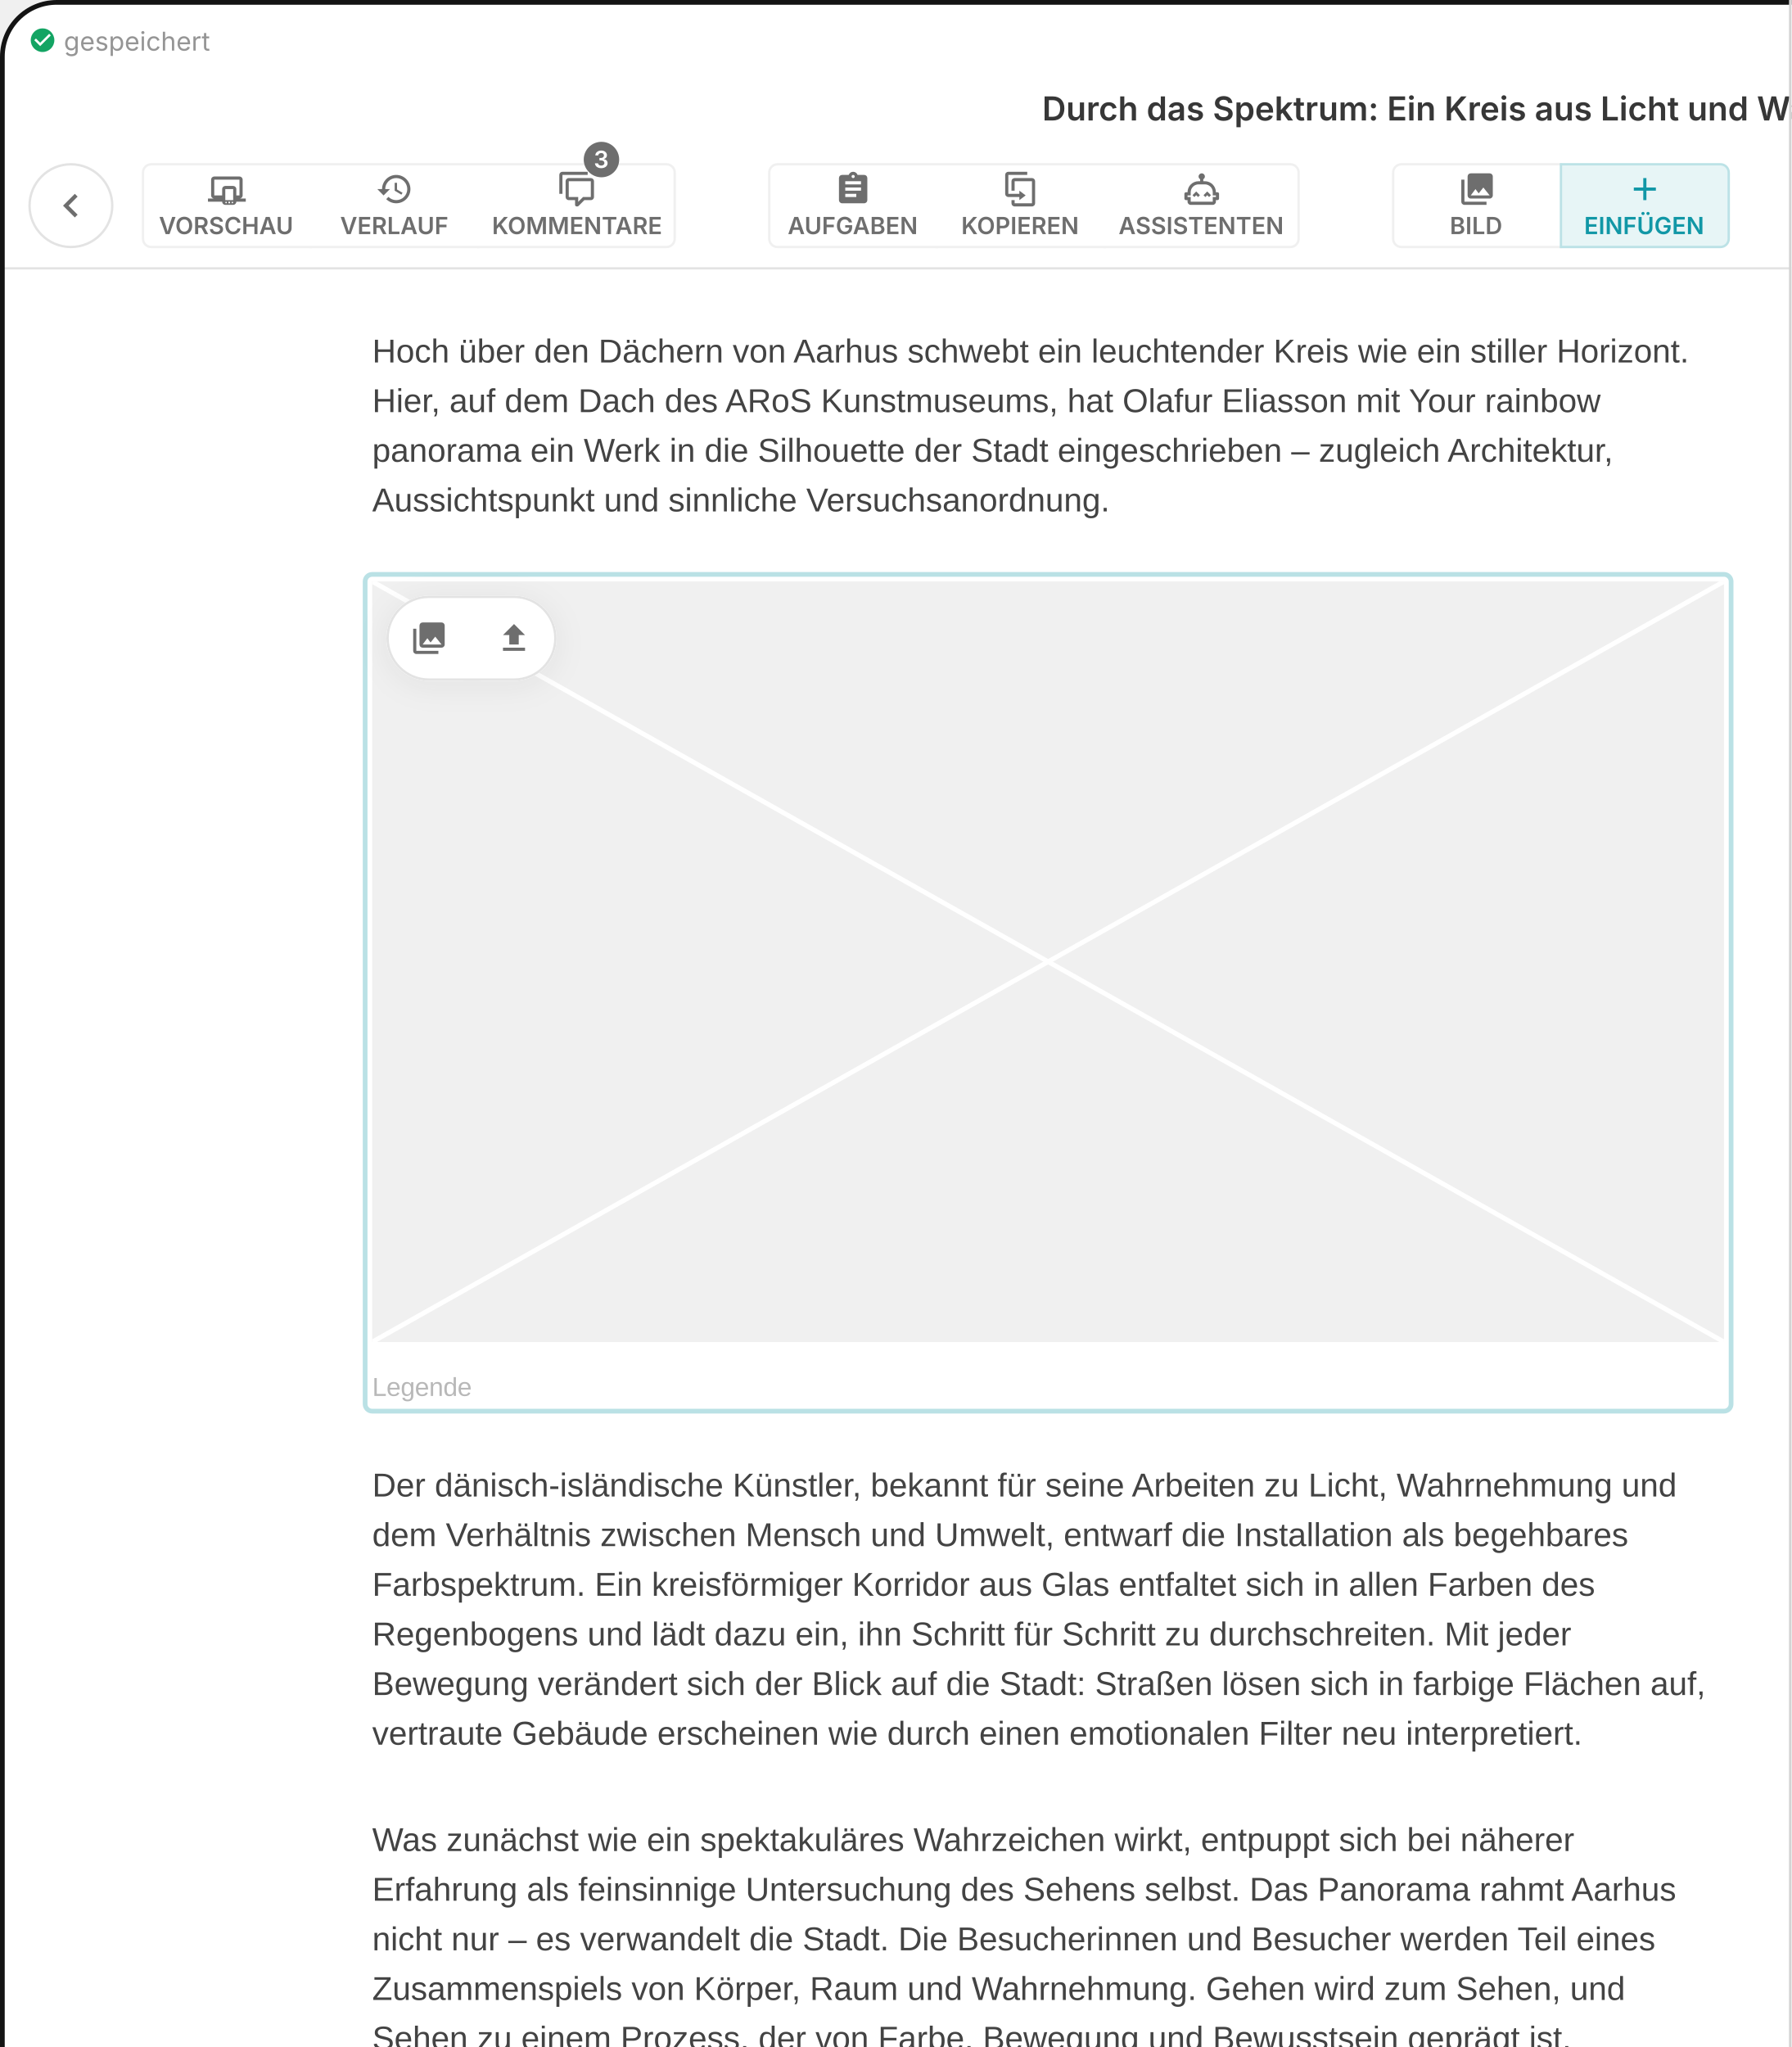
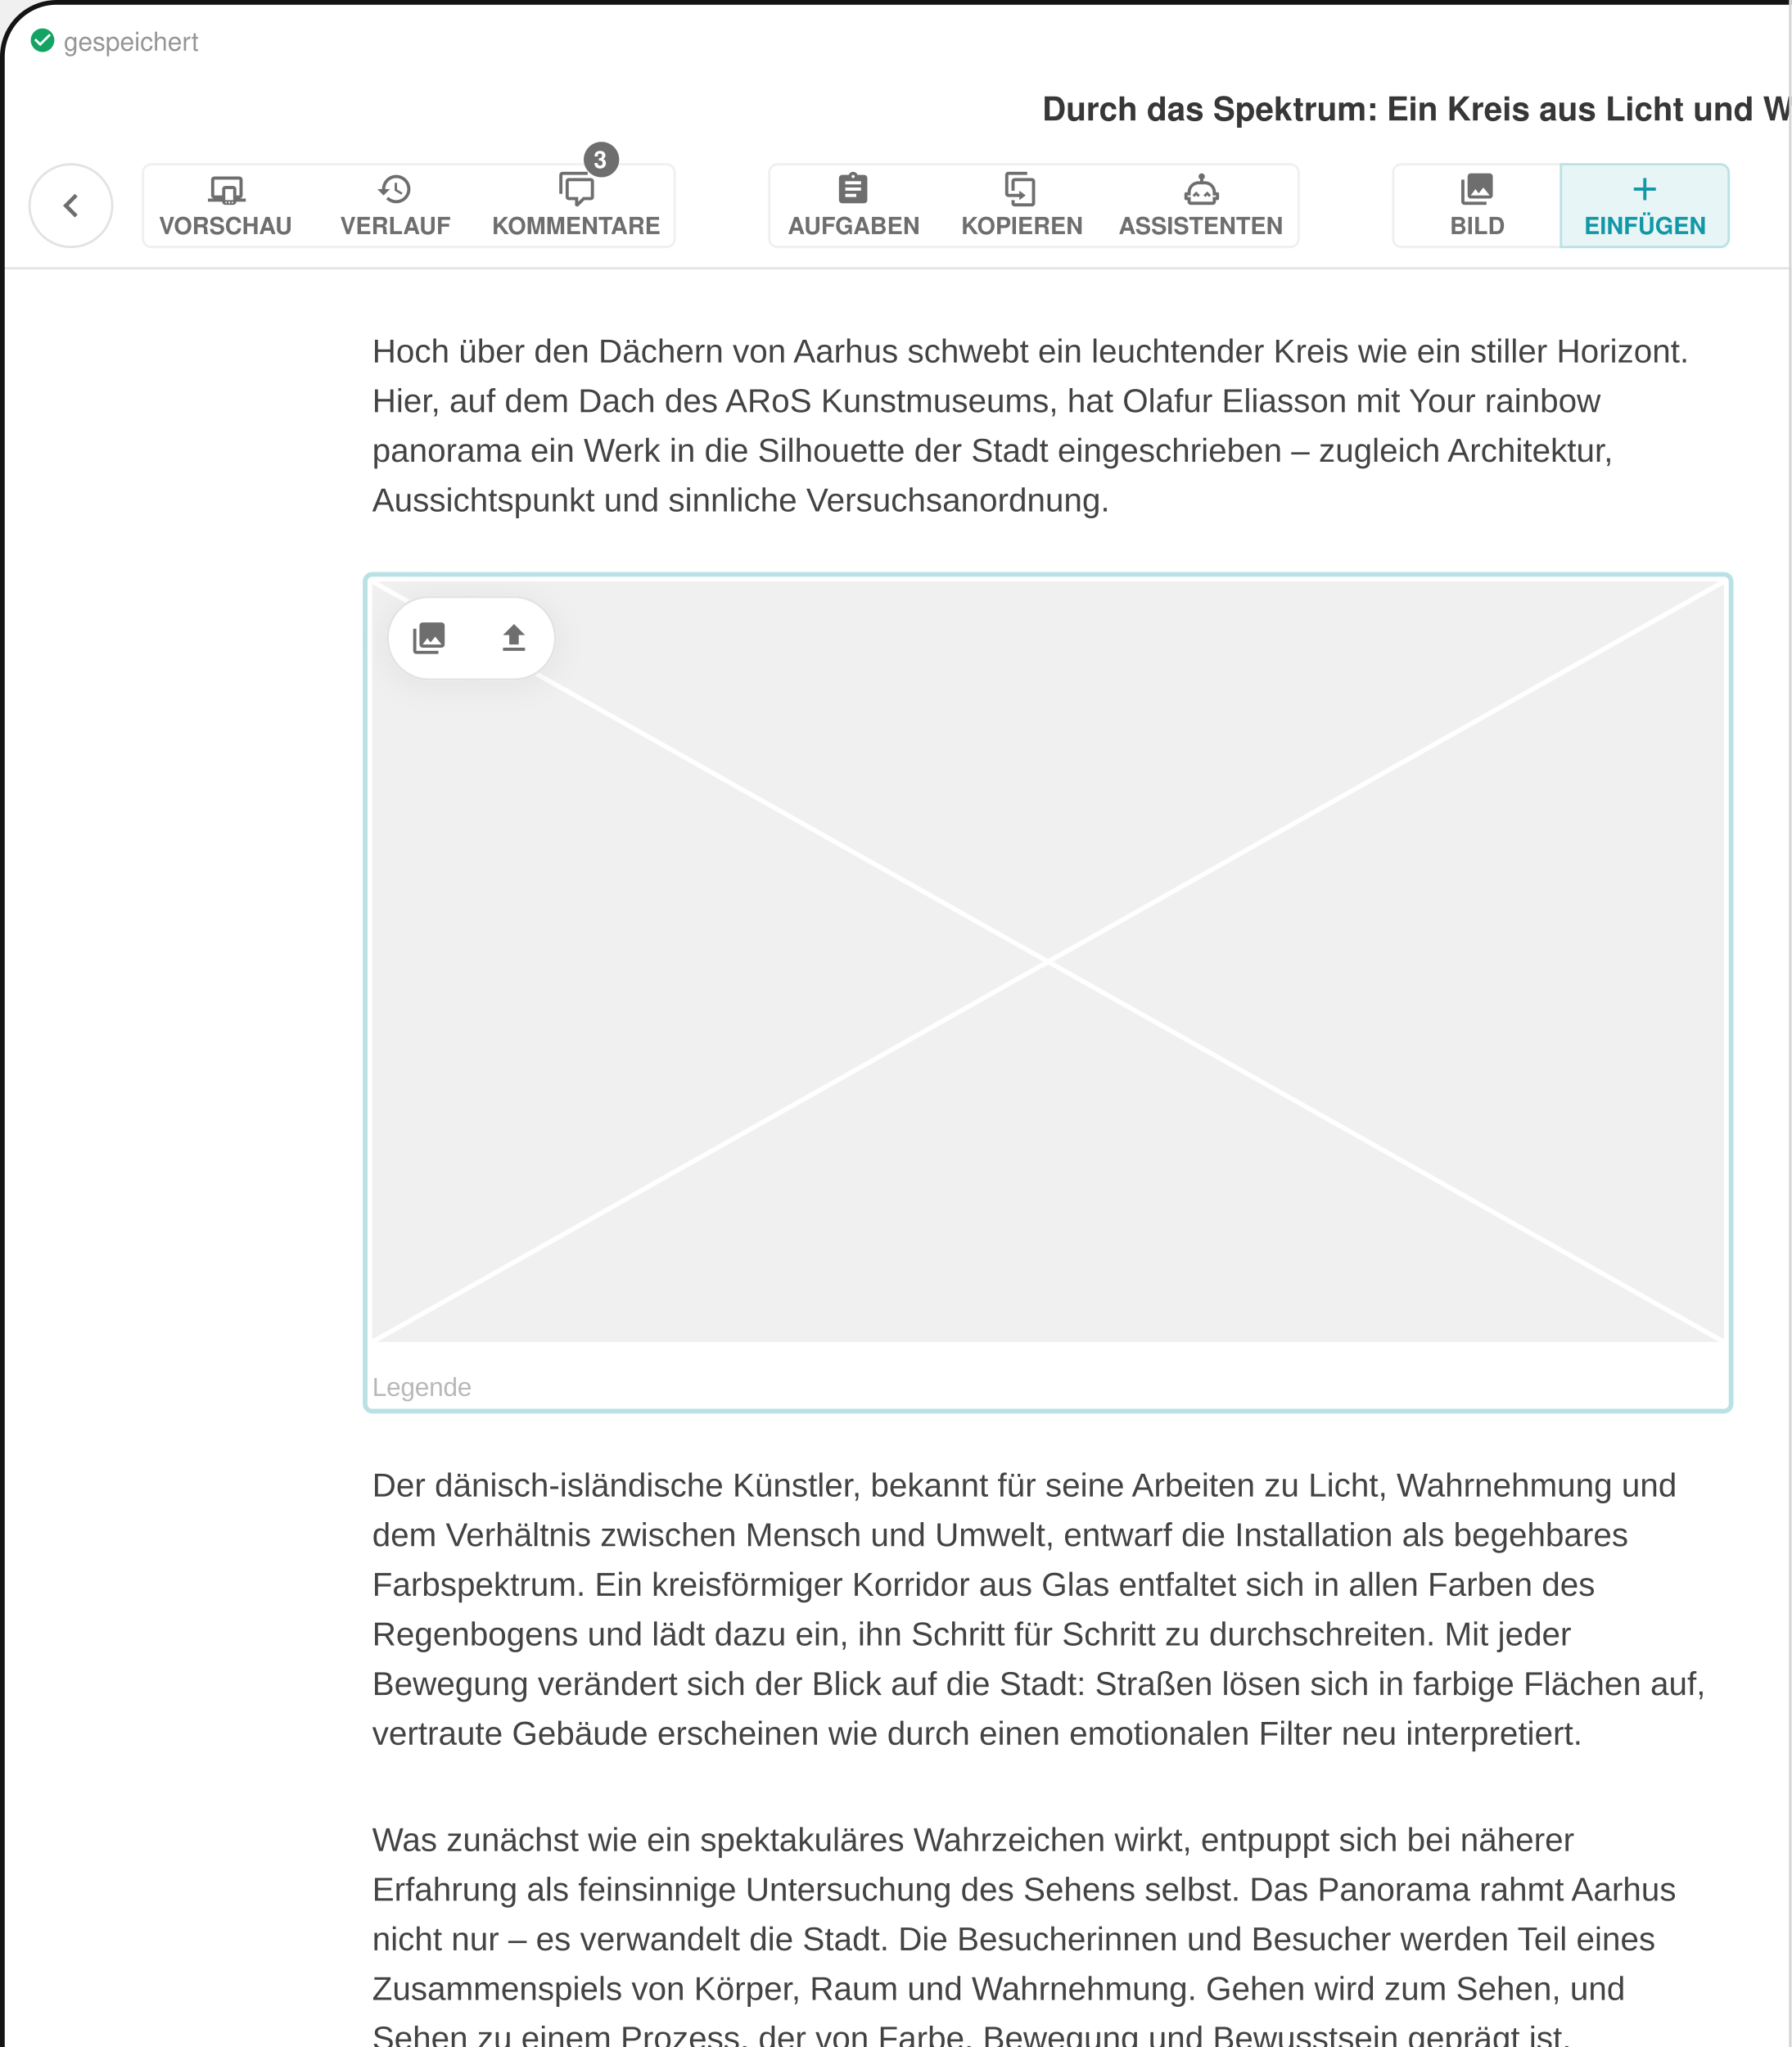
<svg xmlns="http://www.w3.org/2000/svg" width="758" height="866" viewBox="0 0 758 866" fill="none">
  <g clip-path="url(#clip0_4600_47492)">
    <mask id="path-1-inside-1_4600_47492" fill="white">
      <path d="M0 0H758V866H0V0Z" />
    </mask>
    <g clip-path="url(#clip1_4600_47492)">
      <path d="M0 24C0 10.745 10.745 0 24 0H1266C1279.25 0 1290 10.745 1290 24V896C1290 909.255 1279.25 920 1266 920H24C10.745 920 0 909.255 0 896V24Z" fill="white" />
      <mask id="path-5-inside-2_4600_47492" fill="white">
        <path d="M0 0H1290V114H0V0Z" />
      </mask>
      <path d="M0 0H1290V114H0V0Z" fill="white" />
      <path d="M1290 114V113H0V114V115H1290V114Z" fill="#E3E3E3" mask="url(#path-5-inside-2_4600_47492)" />
      <rect width="1290" height="113" fill="white" />
      <path d="M18 12C15.25 12 13 14.25 13 17C13 19.75 15.25 22 18 22C20.75 22 23 19.75 23 17C23 14.25 20.75 12 18 12ZM17 19.5L14.5 17L15.205 16.295L17 18.085L20.795 14.29L21.5 15L17 19.5Z" fill="#13A463" />
-       <text fill="#141414" fill-opacity="0.45" style="white-space: pre" xml:space="preserve" font-family="SF Pro Text" font-size="11" letter-spacing="0px">
+       <text fill="#141414" fill-opacity="0.45" style="white-space: pre" xml:space="preserve" font-family="SF Pro Text, -apple-system, BlinkMacSystemFont, Segoe UI, Helvetica Neue, Helvetica, Arial, sans-serif" font-size="11" letter-spacing="0px">
        <tspan x="27" y="21.41">gespeichert</tspan>
      </text>
-       <text fill="#141414" fill-opacity="0.85" style="white-space: pre" xml:space="preserve" font-family="SF Pro Text" font-size="14" font-weight="600" letter-spacing="0px">
+       <text fill="#141414" fill-opacity="0.85" style="white-space: pre" xml:space="preserve" font-family="SF Pro Text, -apple-system, BlinkMacSystemFont, Segoe UI, Helvetica Neue, Helvetica, Arial, sans-serif" font-size="14" font-weight="600" letter-spacing="0px">
        <tspan x="440.975" y="50.977">Durch das Spektrum: Ein Kreis aus Licht und Wahrnehmung</tspan>
      </text>
      <rect x="12.5" y="69.5" width="35" height="35" rx="17.5" fill="white" />
      <rect x="12.5" y="69.5" width="35" height="35" rx="17.5" stroke="#E3E3E3" />
      <path d="M32.842 90.817L29.025 87L32.842 83.175L31.666 82L26.666 87L31.666 92L32.842 90.817Z" fill="#6E6E6E" />
      <g style="mix-blend-mode:darken">
        <mask id="path-13-inside-3_4600_47492" fill="white">
          <path d="M60 73C60 70.791 61.791 69 64 69H132V105H64C61.791 105 60 103.209 60 101V73Z" />
        </mask>
        <path d="M60 73C60 70.791 61.791 69 64 69H132V105H64C61.791 105 60 103.209 60 101V73Z" fill="white" />
        <path d="M59 73C59 70.239 61.239 68 64 68H132V70H64C62.343 70 61 71.343 61 73H59ZM132 106H64C61.239 106 59 103.761 59 101H61C61 102.657 62.343 104 64 104H132V106ZM64 106C61.239 106 59 103.761 59 101V73C59 70.239 61.239 68 64 68V70C62.343 70 61 71.343 61 73V101C61 102.657 62.343 104 64 104V106ZM64 104M132 69V105V69" fill="#F0F0F0" mask="url(#path-13-inside-3_4600_47492)" />
        <path d="M90.667 76V82.667H94V80C94 79.646 94.141 79.307 94.391 79.057C94.641 78.807 94.98 78.667 95.333 78.667H98.667C99.02 78.667 99.359 78.807 99.609 79.057C99.859 79.307 100 79.646 100 80V82.667H101.333V76H90.667ZM88 85.333V84H90.667C90.313 84 89.974 83.859 89.724 83.609C89.474 83.359 89.333 83.02 89.333 82.667V76C89.333 75.646 89.474 75.307 89.724 75.057C89.974 74.807 90.313 74.667 90.667 74.667H101.333C101.687 74.667 102.026 74.807 102.276 75.057C102.526 75.307 102.667 75.646 102.667 76V82.667C102.667 83.02 102.526 83.359 102.276 83.609C102.026 83.859 101.687 84 101.333 84H104V85.333H100C100 86.073 99.4 86.667 98.667 86.667H95.333C94.98 86.667 94.641 86.526 94.391 86.276C94.141 86.026 94 85.687 94 85.333H88ZM95.667 85.333C95.578 85.333 95.493 85.368 95.431 85.431C95.368 85.493 95.333 85.578 95.333 85.667C95.333 85.755 95.368 85.84 95.431 85.902C95.493 85.965 95.578 86 95.667 86C95.755 86 95.84 85.965 95.902 85.902C95.965 85.84 96 85.755 96 85.667C96 85.578 95.965 85.493 95.902 85.431C95.84 85.368 95.755 85.333 95.667 85.333ZM98.333 85.333C98.245 85.333 98.16 85.368 98.098 85.431C98.035 85.493 98 85.578 98 85.667C98 85.755 98.035 85.84 98.098 85.902C98.16 85.965 98.245 86 98.333 86C98.422 86 98.507 85.965 98.569 85.902C98.632 85.84 98.667 85.755 98.667 85.667C98.667 85.578 98.632 85.493 98.569 85.431C98.507 85.368 98.422 85.333 98.333 85.333ZM96.667 85.333V86H97.333V85.333H96.667ZM95.333 80V84.667H98.667V80H95.333Z" fill="#6E6E6E" />
-         <text fill="#6E6E6E" style="white-space: pre" xml:space="preserve" font-family="SF Pro Text" font-size="10" font-weight="600" letter-spacing="0px">
+         <text fill="#6E6E6E" style="white-space: pre" xml:space="preserve" font-family="SF Pro Text, -apple-system, BlinkMacSystemFont, Segoe UI, Helvetica Neue, Helvetica, Arial, sans-serif" font-size="10" font-weight="600" letter-spacing="0px">
          <tspan x="67.25" y="99.055">VORSCHAU</tspan>
        </text>
      </g>
      <g style="mix-blend-mode:darken">
        <mask id="path-17-inside-4_4600_47492" fill="white">
          <path d="M131 69H203V105H131V69Z" />
        </mask>
        <path d="M131 69H203V105H131V69Z" fill="white" />
        <path d="M131 69V70H203V69V68H131V69ZM203 105V104H131V105V106H203V105Z" fill="#F0F0F0" mask="url(#path-17-inside-4_4600_47492)" />
        <path d="M168 77.333H167V80.667L169.853 82.36L170.333 81.553L168 80.167V77.333ZM167.667 74C166.075 74 164.549 74.632 163.424 75.757C162.299 76.883 161.667 78.409 161.667 80H159.667L162.307 82.687L165 80H163C163 78.762 163.492 77.575 164.367 76.7C165.242 75.825 166.429 75.333 167.667 75.333C168.904 75.333 170.091 75.825 170.966 76.7C171.842 77.575 172.333 78.762 172.333 80C172.333 81.238 171.842 82.425 170.966 83.3C170.091 84.175 168.904 84.667 167.667 84.667C166.38 84.667 165.213 84.14 164.373 83.293L163.427 84.24C164.513 85.333 166 86 167.667 86C169.258 86 170.784 85.368 171.909 84.243C173.034 83.117 173.667 81.591 173.667 80C173.667 78.409 173.034 76.883 171.909 75.757C170.784 74.632 169.258 74 167.667 74Z" fill="#6E6E6E" />
-         <text fill="#6E6E6E" style="white-space: pre" xml:space="preserve" font-family="SF Pro Text" font-size="10" font-weight="600" letter-spacing="0px">
+         <text fill="#6E6E6E" style="white-space: pre" xml:space="preserve" font-family="SF Pro Text, -apple-system, BlinkMacSystemFont, Segoe UI, Helvetica Neue, Helvetica, Arial, sans-serif" font-size="10" font-weight="600" letter-spacing="0px">
          <tspan x="143.919" y="99.055">VERLAUF</tspan>
        </text>
      </g>
      <g style="mix-blend-mode:darken">
        <mask id="path-21-inside-5_4600_47492" fill="white">
          <path d="M202 69H282C284.209 69 286 70.791 286 73V101C286 103.209 284.209 105 282 105H202V69Z" />
        </mask>
        <path d="M202 69H282C284.209 69 286 70.791 286 73V101C286 103.209 284.209 105 282 105H202V69Z" fill="white" />
        <path d="M202 68H282C284.761 68 287 70.239 287 73H285C285 71.343 283.657 70 282 70H202V68ZM287 101C287 103.761 284.761 106 282 106H202V104H282C283.657 104 285 102.657 285 101H287ZM285 101M202 105V69V105M282 68C284.761 68 287 70.239 287 73V101C287 103.761 284.761 106 282 106V104C283.657 104 285 102.657 285 101V73C285 71.343 283.657 70 282 70V68Z" fill="#F0F0F0" mask="url(#path-21-inside-5_4600_47492)" />
        <g clip-path="url(#clip2_4600_47492)">
          <path d="M244 87.333C243.823 87.333 243.653 87.263 243.528 87.138C243.403 87.013 243.333 86.843 243.333 86.667V84.667H240.667C240.313 84.667 239.974 84.526 239.724 84.276C239.474 84.026 239.333 83.687 239.333 83.333V76.667C239.333 75.927 239.933 75.333 240.667 75.333H250C250.353 75.333 250.693 75.474 250.943 75.724C251.193 75.974 251.333 76.313 251.333 76.667V83.333C251.333 83.687 251.193 84.026 250.943 84.276C250.693 84.526 250.353 84.667 250 84.667H247.267L244.8 87.14C244.667 87.267 244.5 87.333 244.333 87.333H244ZM244.667 83.333V85.387L246.72 83.333H250V76.667H240.667V83.333H244.667ZM238 82H236.667V74C236.667 73.646 236.807 73.307 237.057 73.057C237.307 72.807 237.646 72.667 238 72.667H248.667V74H238V82Z" fill="#6E6E6E" />
        </g>
-         <text fill="#6E6E6E" style="white-space: pre" xml:space="preserve" font-family="SF Pro Text" font-size="10" font-weight="600" letter-spacing="0px">
+         <text fill="#6E6E6E" style="white-space: pre" xml:space="preserve" font-family="SF Pro Text, -apple-system, BlinkMacSystemFont, Segoe UI, Helvetica Neue, Helvetica, Arial, sans-serif" font-size="10" font-weight="600" letter-spacing="0px">
          <tspan x="208.18" y="99.055">KOMMENTARE</tspan>
        </text>
        <g clip-path="url(#clip3_4600_47492)">
          <path d="M247 67.5C247 63.358 250.358 60 254.5 60C258.642 60 262 63.358 262 67.5C262 71.642 258.642 75 254.5 75C250.358 75 247 71.642 247 67.5Z" fill="#6E6E6E" />
-           <text fill="white" style="white-space: pre" xml:space="preserve" font-family="SF Pro Text" font-size="10" font-weight="600" letter-spacing="0.4px">
+           <text fill="white" style="white-space: pre" xml:space="preserve" font-family="SF Pro Text, -apple-system, BlinkMacSystemFont, Segoe UI, Helvetica Neue, Helvetica, Arial, sans-serif" font-size="10" font-weight="600" letter-spacing="0.4px">
            <tspan x="251.229" y="71.055">3</tspan>
          </text>
        </g>
      </g>
      <g style="mix-blend-mode:darken">
        <mask id="path-27-inside-6_4600_47492" fill="white">
          <path d="M325 73C325 70.791 326.791 69 329 69H397V105H329C326.791 105 325 103.209 325 101V73Z" />
        </mask>
        <path d="M325 73C325 70.791 326.791 69 329 69H397V105H329C326.791 105 325 103.209 325 101V73Z" fill="white" />
        <path d="M324 73C324 70.239 326.239 68 329 68H397V70H329C327.343 70 326 71.343 326 73H324ZM397 106H329C326.239 106 324 103.761 324 101H326C326 102.657 327.343 104 329 104H397V106ZM329 106C326.239 106 324 103.761 324 101V73C324 70.239 326.239 68 329 68V70C327.343 70 326 71.343 326 73V101C326 102.657 327.343 104 329 104V106ZM329 104M397 69V105V69" fill="#F0F0F0" mask="url(#path-27-inside-6_4600_47492)" />
        <path d="M364.333 78H357.667V76.667H364.333V78ZM364.333 80.667H357.667V79.333H364.333V80.667ZM362.333 83.333H357.667V82H362.333V83.333ZM361 74C361.177 74 361.346 74.07 361.471 74.195C361.596 74.32 361.667 74.49 361.667 74.667C361.667 74.843 361.596 75.013 361.471 75.138C361.346 75.263 361.177 75.333 361 75.333C360.823 75.333 360.654 75.263 360.529 75.138C360.404 75.013 360.333 74.843 360.333 74.667C360.333 74.49 360.404 74.32 360.529 74.195C360.654 74.07 360.823 74 361 74ZM365.667 74H362.88C362.6 73.227 361.867 72.667 361 72.667C360.133 72.667 359.4 73.227 359.12 74H356.333C355.98 74 355.641 74.14 355.391 74.391C355.14 74.641 355 74.98 355 75.333V84.667C355 85.02 355.14 85.359 355.391 85.609C355.641 85.859 355.98 86 356.333 86H365.667C366.02 86 366.359 85.859 366.609 85.609C366.86 85.359 367 85.02 367 84.667V75.333C367 74.98 366.86 74.641 366.609 74.391C366.359 74.14 366.02 74 365.667 74Z" fill="#6E6E6E" />
-         <text fill="#6E6E6E" style="white-space: pre" xml:space="preserve" font-family="SF Pro Text" font-size="10" font-weight="600" letter-spacing="0px">
+         <text fill="#6E6E6E" style="white-space: pre" xml:space="preserve" font-family="SF Pro Text, -apple-system, BlinkMacSystemFont, Segoe UI, Helvetica Neue, Helvetica, Arial, sans-serif" font-size="10" font-weight="600" letter-spacing="0px">
          <tspan x="333.314" y="99.055">AUFGABEN</tspan>
        </text>
      </g>
      <g style="mix-blend-mode:darken">
        <mask id="path-31-inside-7_4600_47492" fill="white">
          <path d="M396 69H468V105H396V69Z" />
        </mask>
        <path d="M396 69H468V105H396V69Z" fill="white" />
        <path d="M396 69V70H468V69V68H396V69ZM468 105V104H396V105V106H468V105Z" fill="#F0F0F0" mask="url(#path-31-inside-7_4600_47492)" />
        <path d="M431.333 83.333H426.667C426.313 83.333 425.974 83.193 425.724 82.943C425.474 82.693 425.333 82.354 425.333 82V74C425.333 73.646 425.474 73.307 425.724 73.057C425.974 72.807 426.313 72.667 426.667 72.667H434.667V74H426.667V82H431.333V80.667L434 82.667L431.333 84.667V83.333ZM436.667 86V76.667H429.333V80.667H428V76.667C428 76.313 428.141 75.974 428.391 75.724C428.641 75.474 428.98 75.333 429.333 75.333H436.667C437.02 75.333 437.36 75.474 437.61 75.724C437.86 75.974 438 76.313 438 76.667V86C438 86.354 437.86 86.693 437.61 86.943C437.36 87.193 437.02 87.333 436.667 87.333H429.333C428.98 87.333 428.641 87.193 428.391 86.943C428.141 86.693 428 86.354 428 86V84.667H429.333V86H436.667Z" fill="#6E6E6E" />
-         <text fill="#6E6E6E" style="white-space: pre" xml:space="preserve" font-family="SF Pro Text" font-size="10" font-weight="600" letter-spacing="0px">
+         <text fill="#6E6E6E" style="white-space: pre" xml:space="preserve" font-family="SF Pro Text, -apple-system, BlinkMacSystemFont, Segoe UI, Helvetica Neue, Helvetica, Arial, sans-serif" font-size="10" font-weight="600" letter-spacing="0px">
          <tspan x="406.741" y="99.055">KOPIEREN</tspan>
        </text>
      </g>
      <g style="mix-blend-mode:darken">
        <mask id="path-35-inside-8_4600_47492" fill="white">
          <path d="M467 69H546C548.209 69 550 70.791 550 73V101C550 103.209 548.209 105 546 105H467V69Z" />
        </mask>
        <path d="M467 69H546C548.209 69 550 70.791 550 73V101C550 103.209 548.209 105 546 105H467V69Z" fill="white" />
        <path d="M467 68H546C548.761 68 551 70.239 551 73H549C549 71.343 547.657 70 546 70H467V68ZM551 101C551 103.761 548.761 106 546 106H467V104H546C547.657 104 549 102.657 549 101H551ZM549 101M467 105V69V105M546 68C548.761 68 551 70.239 551 73V101C551 103.761 548.761 106 546 106V104C547.657 104 549 102.657 549 101V73C549 71.343 547.657 70 546 70V68Z" fill="#F0F0F0" mask="url(#path-35-inside-8_4600_47492)" />
        <path d="M515.167 81.333H514.5C514.5 78.753 512.413 76.667 509.833 76.667H509.167V75.82C509.567 75.593 509.833 75.16 509.833 74.667C509.833 73.933 509.24 73.333 508.5 73.333C507.76 73.333 507.167 73.933 507.167 74.667C507.167 75.16 507.433 75.593 507.833 75.82V76.667H507.167C504.587 76.667 502.5 78.753 502.5 81.333H501.833C501.467 81.333 501.167 81.633 501.167 82V84C501.167 84.367 501.467 84.667 501.833 84.667H502.5V85.333C502.5 86.073 503.1 86.667 503.833 86.667H513.167C513.907 86.667 514.5 86.073 514.5 85.333V84.667H515.167C515.533 84.667 515.833 84.367 515.833 84V82C515.833 81.633 515.533 81.333 515.167 81.333ZM514.5 83.333H513.167V85.333H503.833V83.333H502.5V82.667H503.833V81.333C503.833 79.493 505.327 78 507.167 78H509.833C511.673 78 513.167 79.493 513.167 81.333V82.667H514.5V83.333ZM506.167 81L507.74 82.573L506.953 83.36L506.167 82.573L505.38 83.36L504.593 82.573L506.167 81ZM510.833 81L512.407 82.573L511.62 83.36L510.833 82.573L510.047 83.36L509.26 82.573L510.833 81Z" fill="#6E6E6E" />
-         <text fill="#6E6E6E" style="white-space: pre" xml:space="preserve" font-family="SF Pro Text" font-size="10" font-weight="600" letter-spacing="0px">
+         <text fill="#6E6E6E" style="white-space: pre" xml:space="preserve" font-family="SF Pro Text, -apple-system, BlinkMacSystemFont, Segoe UI, Helvetica Neue, Helvetica, Arial, sans-serif" font-size="10" font-weight="600" letter-spacing="0px">
          <tspan x="473.314" y="99.055">ASSISTENTEN</tspan>
        </text>
      </g>
      <g style="mix-blend-mode:darken">
        <mask id="path-39-inside-9_4600_47492" fill="white">
          <path d="M589 73C589 70.791 590.791 69 593 69H661V105H593C590.791 105 589 103.209 589 101V73Z" />
        </mask>
        <path d="M589 73C589 70.791 590.791 69 593 69H661V105H593C590.791 105 589 103.209 589 101V73Z" fill="white" />
        <path d="M588 73C588 70.239 590.239 68 593 68H661V70H593C591.343 70 590 71.343 590 73H588ZM661 106H593C590.239 106 588 103.761 588 101H590C590 102.657 591.343 104 593 104H661V106ZM593 106C590.239 106 588 103.761 588 101V73C588 70.239 590.239 68 593 68V70C591.343 70 590 71.343 590 73V101C590 102.657 591.343 104 593 104V106ZM593 104M661 69V105V69" fill="#F0F0F0" mask="url(#path-39-inside-9_4600_47492)" />
        <path d="M631.667 82.667V74.667C631.667 74.313 631.526 73.974 631.276 73.724C631.026 73.474 630.687 73.333 630.333 73.333H622.333C621.98 73.333 621.641 73.474 621.391 73.724C621.141 73.974 621 74.313 621 74.667V82.667C621 83.02 621.141 83.359 621.391 83.609C621.641 83.86 621.98 84 622.333 84H630.333C630.687 84 631.026 83.86 631.276 83.609C631.526 83.359 631.667 83.02 631.667 82.667ZM624.333 80L625.687 81.807L627.667 79.333L630.333 82.667H622.333L624.333 80ZM618.333 76V85.333C618.333 85.687 618.474 86.026 618.724 86.276C618.974 86.526 619.313 86.667 619.667 86.667H629V85.333H619.667V76" fill="#6E6E6E" />
-         <text fill="#6E6E6E" style="white-space: pre" xml:space="preserve" font-family="SF Pro Text" font-size="10" font-weight="600" letter-spacing="0px">
+         <text fill="#6E6E6E" style="white-space: pre" xml:space="preserve" font-family="SF Pro Text, -apple-system, BlinkMacSystemFont, Segoe UI, Helvetica Neue, Helvetica, Arial, sans-serif" font-size="10" font-weight="600" letter-spacing="0px">
          <tspan x="613.472" y="99.055">BILD</tspan>
        </text>
      </g>
      <g style="mix-blend-mode:darken">
        <path d="M728 69.5C729.933 69.5 731.5 71.067 731.5 73V101C731.5 102.933 729.933 104.5 728 104.5H660.5V69.5H728Z" fill="#E7F5F6" />
        <path d="M728 69.5C729.933 69.5 731.5 71.067 731.5 73V101C731.5 102.933 729.933 104.5 728 104.5H660.5V69.5H728Z" stroke="#BCE2E6" />
        <path d="M700.667 80.667H696.667V84.667H695.333V80.667H691.333V79.333H695.333V75.333H696.667V79.333H700.667V80.667Z" fill="#1197A6" />
-         <text fill="#1197A6" style="white-space: pre" xml:space="preserve" font-family="SF Pro Text" font-size="10" font-weight="600" letter-spacing="0px">
+         <text fill="#1197A6" style="white-space: pre" xml:space="preserve" font-family="SF Pro Text, -apple-system, BlinkMacSystemFont, Segoe UI, Helvetica Neue, Helvetica, Arial, sans-serif" font-size="10" font-weight="600" letter-spacing="0px">
          <tspan x="670.307" y="99.055">EINFÜGEN</tspan>
        </text>
      </g>
      <text opacity="0.8" fill="#141414" style="white-space: pre" xml:space="preserve" font-family="Arial" font-size="14" letter-spacing="0em">
        <tspan x="157.5" y="153.354">Hoch über den Dächern von Aarhus schwebt ein leuchtender Kreis wie ein stiller Horizont. </tspan>
        <tspan x="157.5" y="174.354">Hier, auf dem Dach des ARoS Kunstmuseums, hat Olafur Eliasson mit Your rainbow </tspan>
        <tspan x="157.5" y="195.354">panorama ein Werk in die Silhouette der Stadt eingeschrieben – zugleich Architektur, </tspan>
        <tspan x="157.5" y="216.354">Aussichtspunkt und sinnliche Versuchsanordnung.</tspan>
      </text>
      <rect opacity="0.5" x="154.5" y="243" width="578" height="354" rx="3" stroke="#75C3CB" stroke-width="2" />
      <g clip-path="url(#clip4_4600_47492)">
        <rect x="157.5" y="246" width="572" height="321.75" fill="#F0F0F0" />
        <g clip-path="url(#clip5_4600_47492)">
          <line y1="-1" x2="660.872" y2="-1" transform="matrix(0.871576 0.490261 -0.38319 0.92367 155.5 246)" stroke="white" stroke-width="2" />
          <line y1="-1" x2="660.872" y2="-1" transform="matrix(0.871576 -0.490261 0.38319 0.92367 155.5 570)" stroke="white" stroke-width="2" />
        </g>
      </g>
      <g filter="url(#filter0_d_4600_47492)">
        <g clip-path="url(#clip6_4600_47492)">
          <path d="M163.5 270C163.5 260.059 171.559 252 181.5 252H217.5C227.441 252 235.5 260.059 235.5 270C235.5 279.941 227.441 288 217.5 288H181.5C171.559 288 163.5 279.941 163.5 270Z" fill="white" />
          <path d="M163.5 256C163.5 253.791 165.291 252 167.5 252H195.5C197.709 252 199.5 253.791 199.5 256V284C199.5 286.209 197.709 288 195.5 288H167.5C165.291 288 163.5 286.209 163.5 284V256Z" fill="white" />
          <path d="M188.167 272.667V264.667C188.167 264.313 188.026 263.974 187.776 263.724C187.526 263.474 187.187 263.333 186.833 263.333H178.833C178.48 263.333 178.141 263.474 177.891 263.724C177.641 263.974 177.5 264.313 177.5 264.667V272.667C177.5 273.02 177.641 273.359 177.891 273.61C178.141 273.86 178.48 274 178.833 274H186.833C187.187 274 187.526 273.86 187.776 273.61C188.026 273.359 188.167 273.02 188.167 272.667ZM180.833 270L182.187 271.807L184.167 269.333L186.833 272.667H178.833L180.833 270ZM174.833 266V275.333C174.833 275.687 174.974 276.026 175.224 276.276C175.474 276.526 175.813 276.667 176.167 276.667H185.5V275.333H176.167V266" fill="#6E6E6E" />
          <path d="M199.5 256C199.5 253.791 201.291 252 203.5 252H231.5C233.709 252 235.5 253.791 235.5 256V284C235.5 286.209 233.709 288 231.5 288H203.5C201.291 288 199.5 286.209 199.5 284V256Z" fill="white" />
          <path d="M215.5 272.667V268.667H212.833L217.5 264L222.167 268.667H219.5V272.667H215.5ZM212.833 275.333V274H222.167V275.333H212.833Z" fill="#6E6E6E" />
        </g>
        <path d="M181.5 252.5H217.5C227.165 252.5 235 260.335 235 270C235 279.665 227.165 287.5 217.5 287.5H181.5C171.835 287.5 164 279.665 164 270C164 260.335 171.835 252.5 181.5 252.5Z" stroke="#E3E3E3" />
      </g>
      <text fill="#B8B8B8" style="white-space: pre" xml:space="preserve" font-family="Arial" font-size="11" letter-spacing="-0.01em">
        <tspan x="157.5" y="590.563">Legende</tspan>
      </text>
      <text opacity="0.8" fill="#141414" style="white-space: pre" xml:space="preserve" font-family="Arial" font-size="14" letter-spacing="0em">
        <tspan x="157.5" y="633.104">Der dänisch-isländische Künstler, bekannt für seine Arbeiten zu Licht, Wahrnehmung und </tspan>
        <tspan x="157.5" y="654.104">dem Verhältnis zwischen Mensch und Umwelt, entwarf die Installation als begehbares </tspan>
        <tspan x="157.5" y="675.104">Farbspektrum. Ein kreisförmiger Korridor aus Glas entfaltet sich in allen Farben des </tspan>
        <tspan x="157.5" y="696.104">Regenbogens und lädt dazu ein, ihn Schritt für Schritt zu durchschreiten. Mit jeder </tspan>
        <tspan x="157.5" y="717.104">Bewegung verändert sich der Blick auf die Stadt: Straßen lösen sich in farbige Flächen auf, </tspan>
        <tspan x="157.5" y="738.104">vertraute Gebäude erscheinen wie durch einen emotionalen Filter neu interpretiert.</tspan>
      </text>
      <text opacity="0.8" fill="#141414" style="white-space: pre" xml:space="preserve" font-family="Arial" font-size="14" letter-spacing="0em">
        <tspan x="157.5" y="783.104">Was zunächst wie ein spektakuläres Wahrzeichen wirkt, entpuppt sich bei näherer </tspan>
        <tspan x="157.5" y="804.104">Erfahrung als feinsinnige Untersuchung des Sehens selbst. Das Panorama rahmt Aarhus </tspan>
        <tspan x="157.5" y="825.104">nicht nur – es verwandelt die Stadt. Die Besucherinnen und Besucher werden Teil eines </tspan>
        <tspan x="157.5" y="846.104">Zusammenspiels von Körper, Raum und Wahrnehmung. Gehen wird zum Sehen, und </tspan>
        <tspan x="157.5" y="867.104">Sehen zu einem Prozess, der von Farbe, Bewegung und Bewusstsein geprägt ist.</tspan>
      </text>
    </g>
    <path d="M24 1H1266C1278.7 1 1289 11.297 1289 24V896C1289 908.703 1278.7 919 1266 919H24C11.297 919 1 908.703 1 896V24C1 11.297 11.297 1 24 1Z" stroke="#141414" stroke-width="2" />
  </g>
  <path d="M758 0H757V866H758H759V0H758Z" fill="#D4D4D4" mask="url(#path-1-inside-1_4600_47492)" />
  <defs>
    <filter id="filter0_d_4600_47492" x="150.5" y="241" width="98" height="62" filterUnits="userSpaceOnUse" color-interpolation-filters="sRGB">
      <feFlood flood-opacity="0" result="BackgroundImageFix" />
      <feColorMatrix in="SourceAlpha" type="matrix" values="0 0 0 0 0 0 0 0 0 0 0 0 0 0 0 0 0 0 127 0" result="hardAlpha" />
      <feOffset dy="2" />
      <feGaussianBlur stdDeviation="6.5" />
      <feColorMatrix type="matrix" values="0 0 0 0 0.078 0 0 0 0 0.078 0 0 0 0 0.078 0 0 0 0.06 0" />
      <feBlend mode="normal" in2="BackgroundImageFix" result="effect1_dropShadow_4600_47492" />
      <feBlend mode="normal" in="SourceGraphic" in2="effect1_dropShadow_4600_47492" result="shape" />
    </filter>
    <clipPath id="clip0_4600_47492">
      <path d="M0 0H758V866H0V0Z" fill="white" />
    </clipPath>
    <clipPath id="clip1_4600_47492">
      <path d="M0 24C0 10.745 10.745 0 24 0H1266C1279.25 0 1290 10.745 1290 24V896C1290 909.255 1279.25 920 1266 920H24C10.745 920 0 909.255 0 896V24Z" fill="white" />
    </clipPath>
    <clipPath id="clip2_4600_47492">
      <rect width="16" height="16" fill="white" transform="translate(236 72)" />
    </clipPath>
    <clipPath id="clip3_4600_47492">
      <rect width="15" height="15" fill="white" transform="translate(247 60)" />
    </clipPath>
    <clipPath id="clip4_4600_47492">
      <rect width="572" height="321.75" fill="white" transform="translate(157.5 246)" />
    </clipPath>
    <clipPath id="clip5_4600_47492">
      <rect width="576" height="324" fill="white" transform="translate(155.5 246)" />
    </clipPath>
    <clipPath id="clip6_4600_47492">
      <path d="M163.5 270C163.5 260.059 171.559 252 181.5 252H217.5C227.441 252 235.5 260.059 235.5 270C235.5 279.941 227.441 288 217.5 288H181.5C171.559 288 163.5 279.941 163.5 270Z" fill="white" />
    </clipPath>
  </defs>
</svg>
